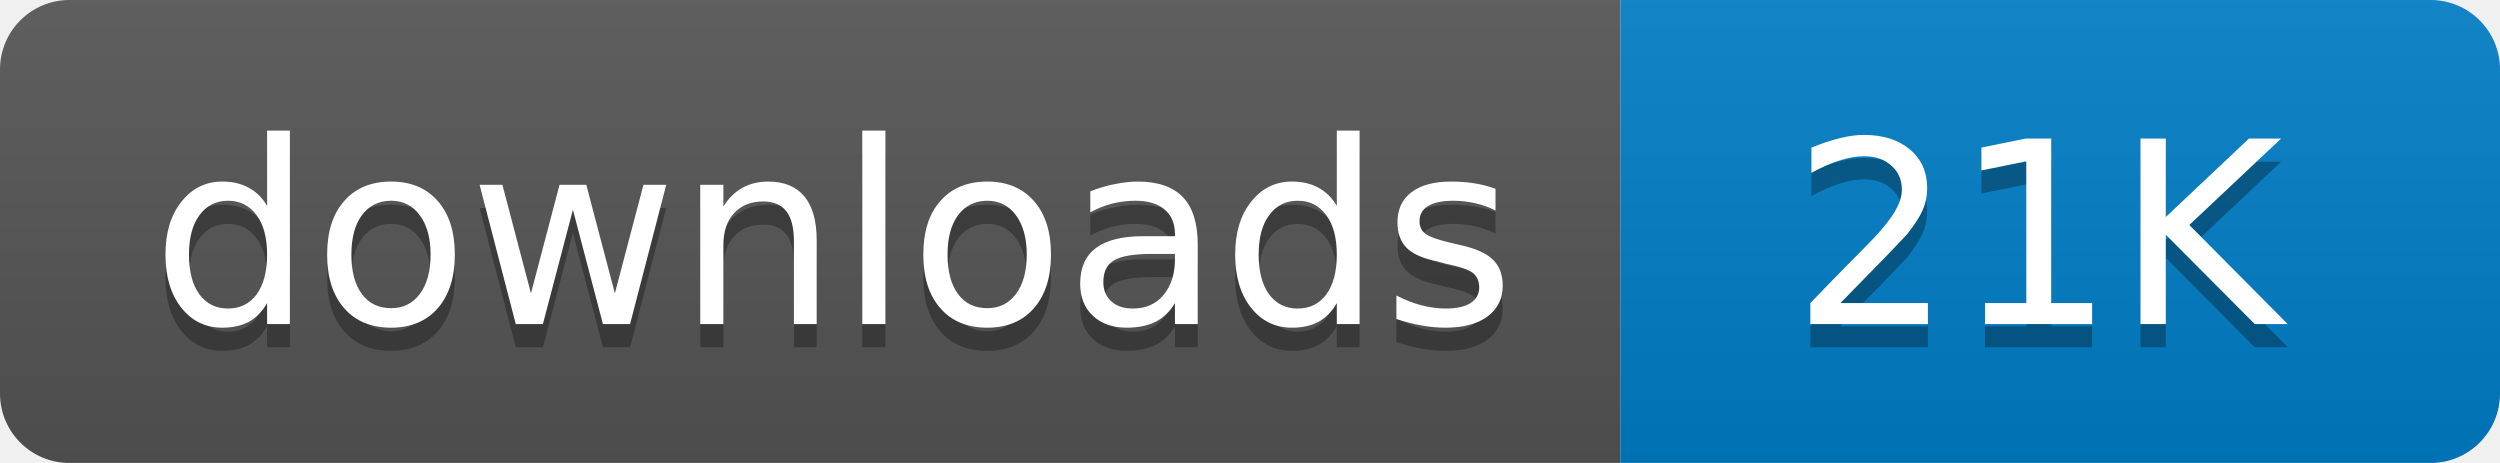
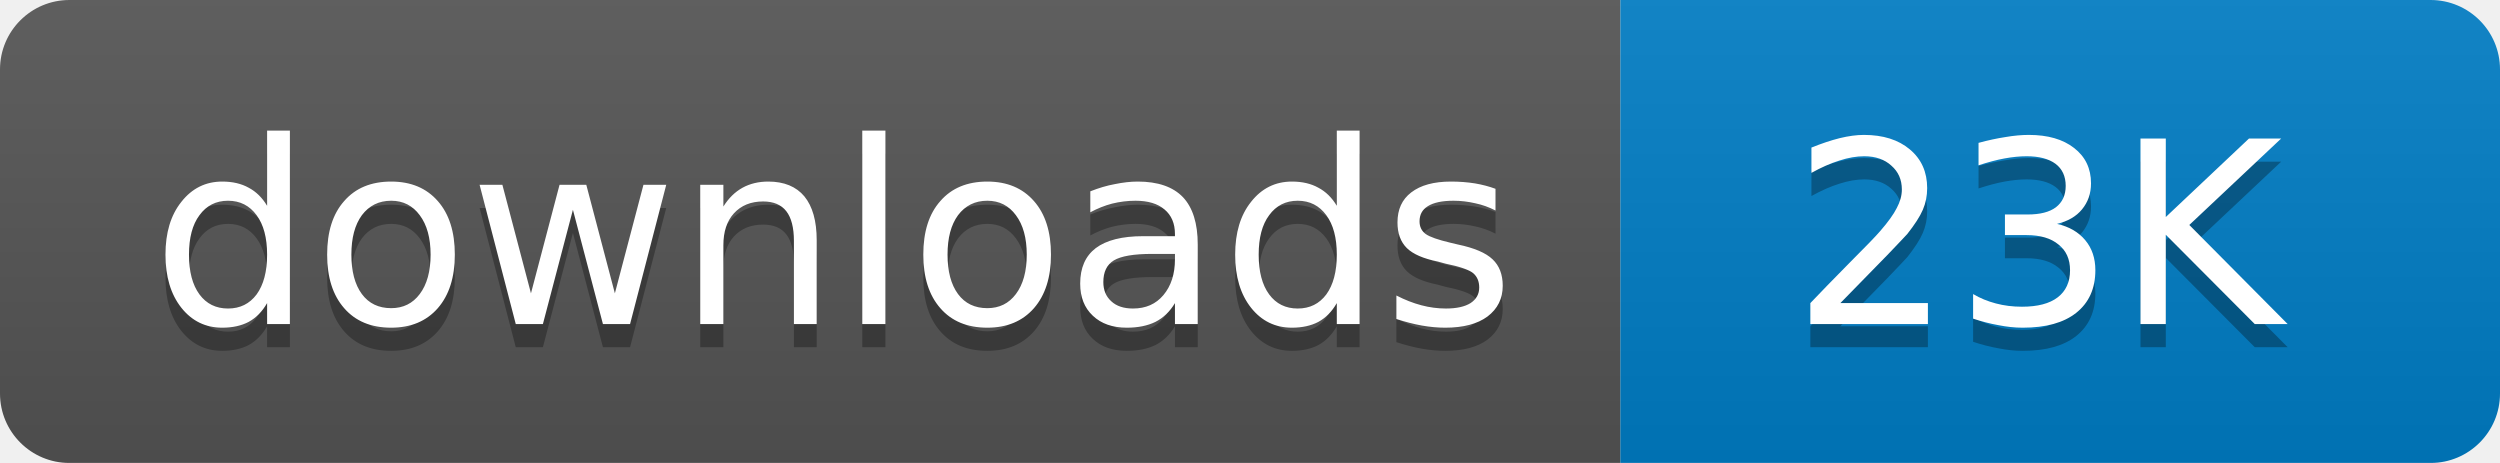
- <svg xmlns="http://www.w3.org/2000/svg" width="108" height="20" aria-label="CRAN downloads 21K">
+ <svg xmlns="http://www.w3.org/2000/svg" width="108" height="20" aria-label="CRAN downloads 23K">
  <linearGradient id="b" x2="0" y2="100%">
    <stop offset="0" stop-color="#bbb" stop-opacity=".1" />
    <stop offset="1" stop-opacity=".1" />
  </linearGradient>
  <mask id="a">
    <rect width="108" height="20" rx="3" fill="#fff" />
  </mask>
  <g mask="url(#a)">
    <path fill="#555" d="M0 0h70v20H0z" />
    <path fill="#007ec6" d="M70 0h38v20H70z" />
    <path fill="url(#b)" d="M0 0h108v20H0z" />
  </g>
  <g fill="#fff" text-anchor="middle" font-family="DejaVu Sans,Verdana,Geneva,sans-serif" font-size="11">
    <text x="36" y="15" fill="#010101" fill-opacity=".3">
      downloads
    </text>
    <text x="36" y="14">
      downloads
    </text>
    <text x="88" y="15" fill="#010101" fill-opacity=".3">
-       21K
+       23K
    </text>
    <text x="88" y="14">
-       21K
+       23K
    </text>
  </g>
</svg>
